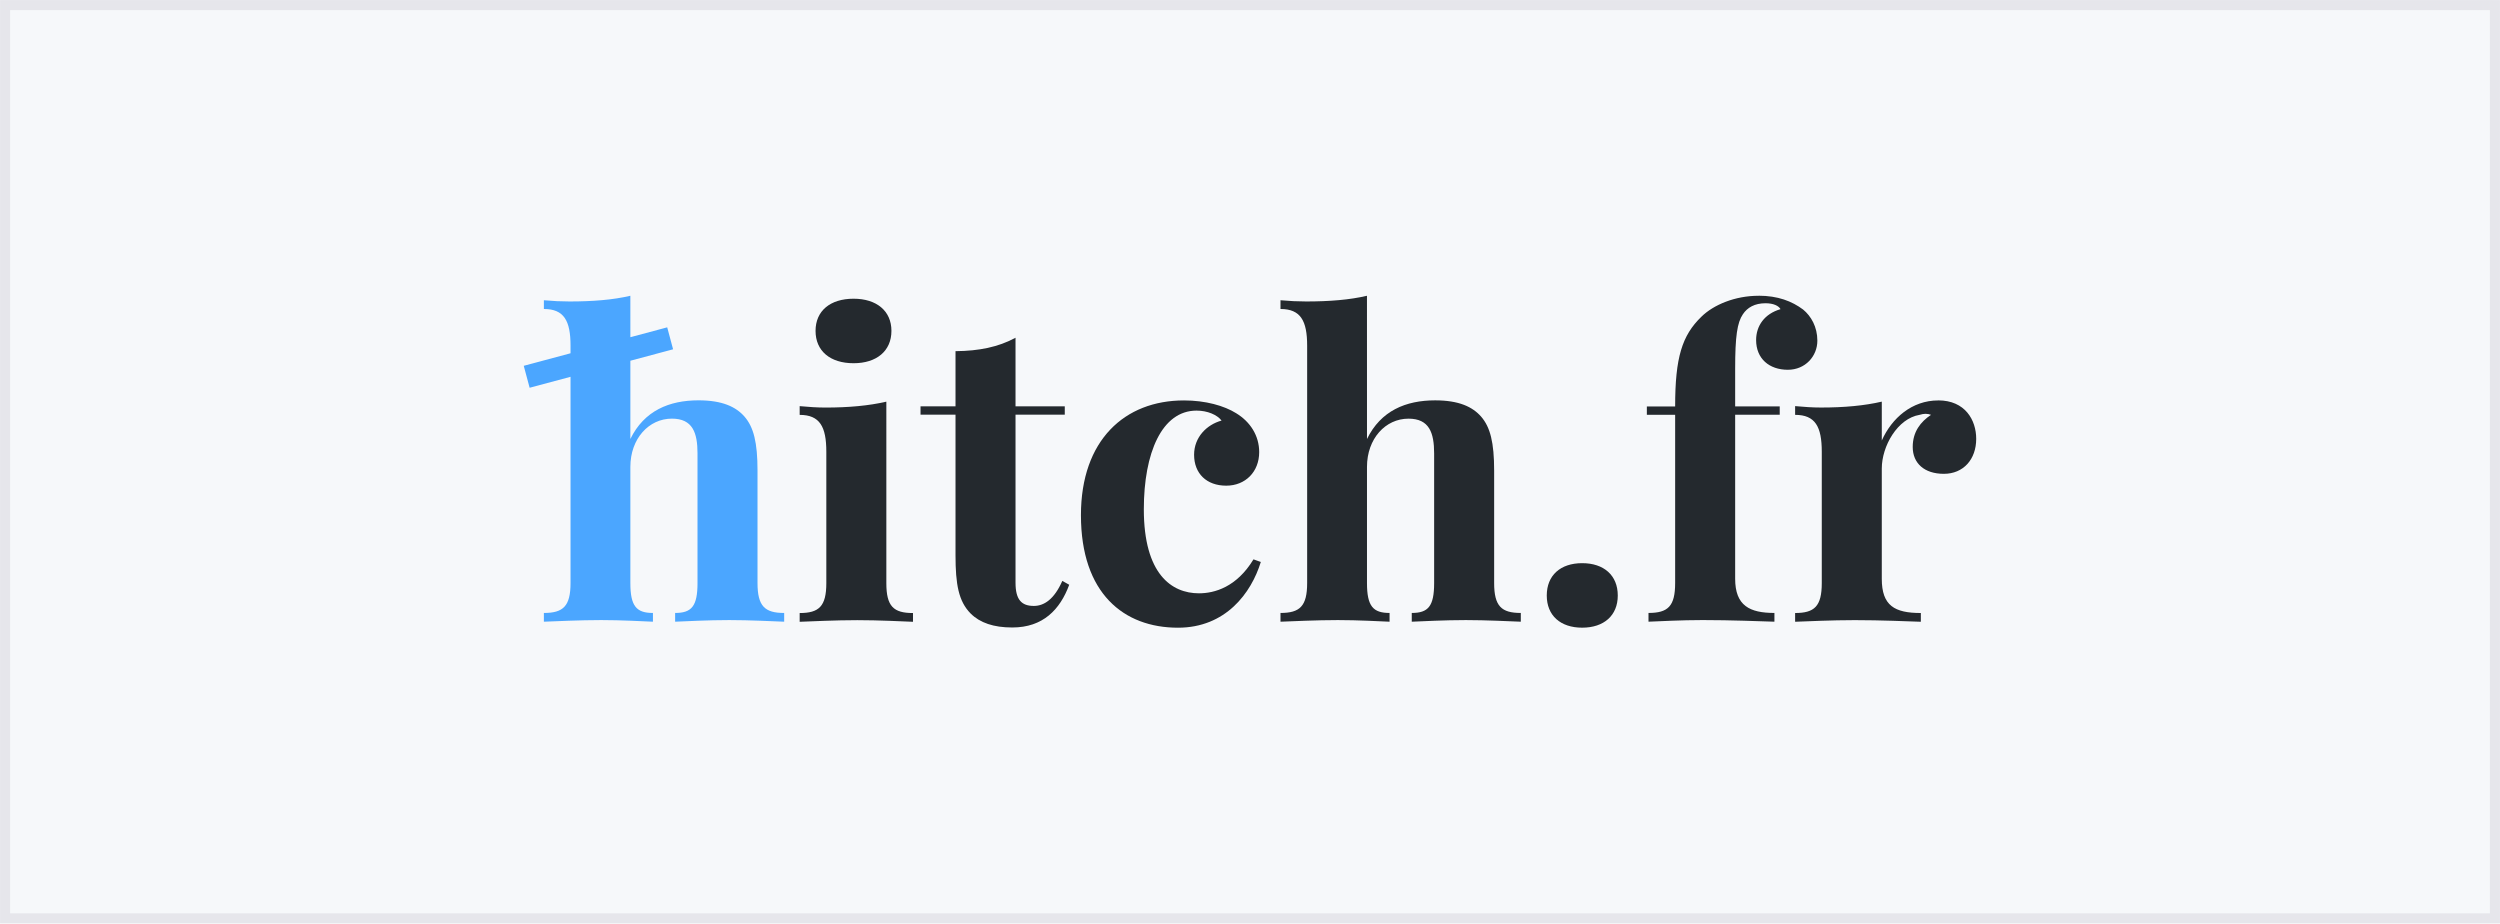
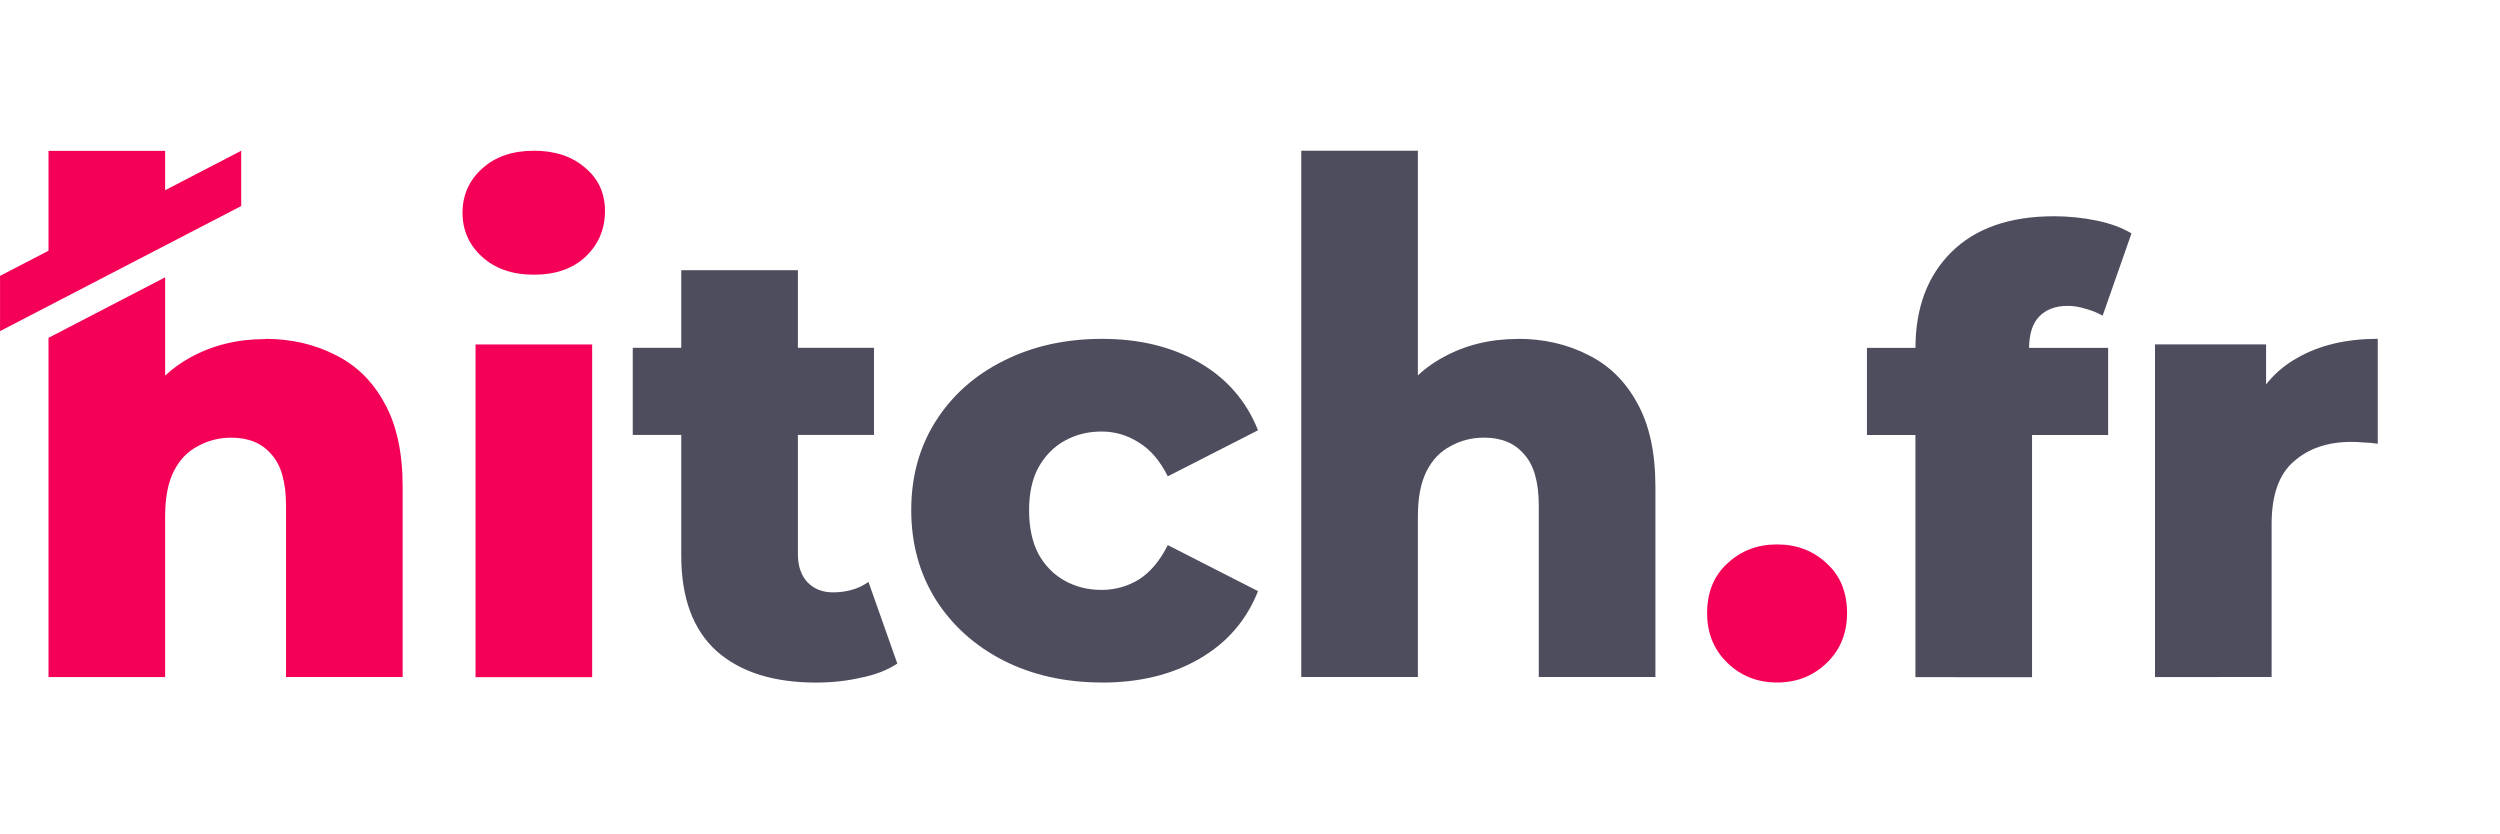
- <svg xmlns="http://www.w3.org/2000/svg" width="934" height="345" version="1.1" viewBox="-1 -1 934 345">
-   <path d="m931.1 342.1h-930.2v-341.2h930.2z" fill="#f6f8fa" stop-color="#000000" stroke="#e6e6eb" stroke-opacity=".995" stroke-width="3.77" />
-   <path d="m234.5 109.5c-6.461 1.52-13.99 2.128-22.73 2.128-3.041 0-6.309-0.151-9.577-0.455v3.267c7.525 0 9.958 4.41 9.958 13.68v2.861l-17.48 4.685 2.198 8.201 15.28-4.095v77.05c0 8.666-2.737 11.18-9.958 11.18v3.267c4.105-0.152 13.45-0.608 21.44-0.608 7.601 0 15.66 0.456 19.31 0.608v-3.267c-6.157 0-8.438-2.51-8.438-11.18v-43.4c0-10.57 6.918-18.02 15.51-18.02 7.753 0 9.577 5.244 9.577 13v48.42c0 8.666-2.204 11.18-8.362 11.18v3.267c3.801-0.152 12.24-0.608 20.22-0.608 7.601 0 16.57 0.456 20.52 0.608v-3.267c-7.221 0-9.958-2.51-9.958-11.18v-41.96c0-10.57-1.444-16.27-4.865-20.22-3.193-3.649-8.285-6.081-17.18-6.081-10.95 0-20.3 3.877-25.46 14.44v-29.23l15.96-4.277-2.197-8.201-13.76 3.687z" fill="#4ba6ff" stroke-width="3.892" />
-   <g fill="#24292e">
-     <path d="m317.9 110.6c-8.742 0-14.21 4.561-14.21 12.01 0 7.525 5.473 12.09 14.21 12.09 8.59 0 14.14-4.561 14.14-12.09 0-7.449-5.549-12.01-14.14-12.01zm12.24 38.46c-6.537 1.52-14.06 2.204-22.73 2.204-3.117 0-6.385-0.228-9.654-0.532v3.269c7.525 0 9.958 4.409 9.958 13.76v49.1c0 8.666-2.736 11.17-9.958 11.17v3.269c4.105-0.152 13.45-0.608 21.51-0.608 8.133 0 16.87 0.456 20.83 0.608v-3.269c-7.297 0-9.958-2.508-9.958-11.17z" />
-     <path d="m378.4 150.8v-25.62c-6.461 3.497-13.68 4.941-22.42 5.017v20.6h-13.07v3.117h13.07v52.53c0 10.87 1.14 17.18 5.625 21.74 3.497 3.497 8.59 5.245 15.58 5.245 11.48 0 17.86-6.689 21.28-15.96l-2.584-1.444c-3.041 6.917-6.841 9.35-10.64 9.35-4.561 0-6.841-2.28-6.841-8.666v-62.79h18.4v-3.117z" />
-     <path d="m441.3 148.6c-22.04 0-38.46 14.75-38.46 42.87 0 29.19 15.96 42.04 36.26 42.04 17.79 0 27.36-12.92 30.94-24.55l-2.736-0.988c-6.309 10.41-14.59 12.69-20.37 12.69-10.26 0-20.6-7.221-20.6-31.39 0-21.13 6.765-36.87 19.69-36.87 4.105 0 7.753 1.596 9.35 3.725-5.549 1.52-10.26 6.233-10.26 12.77 0 6.993 4.637 11.55 12.01 11.55 7.145 0 12.31-5.169 12.31-12.54 0-6.157-3.345-11.33-8.59-14.52-4.485-2.812-11.48-4.789-19.54-4.789z" />
-     <path d="m509.7 109.5c-6.461 1.52-13.99 2.128-22.73 2.128-3.041 0-6.309-0.152-9.578-0.456v3.269c7.525 0 9.958 4.409 9.958 13.68v88.71c0 8.666-2.736 11.17-9.958 11.17v3.269c4.105-0.152 13.45-0.608 21.44-0.608 7.601 0 15.66 0.456 19.31 0.608v-3.269c-6.157 0-8.437-2.508-8.437-11.17v-43.4c0-10.57 6.917-18.02 15.51-18.02 7.753 0 9.578 5.245 9.578 13v48.42c0 8.666-2.204 11.17-8.361 11.17v3.269c3.801-0.152 12.24-0.608 20.22-0.608 7.601 0 16.57 0.456 20.52 0.608v-3.269c-7.221 0-9.958-2.508-9.958-11.17v-41.96c0-10.57-1.444-16.27-4.865-20.22-3.193-3.649-8.285-6.081-17.18-6.081-10.95 0-20.3 3.877-25.46 14.44z" />
-     <path d="m590.1 209.4c-8.133 0-13.23 4.561-13.23 12.09 0 7.449 5.093 12.01 13.23 12.01s13.3-4.561 13.3-12.01c0-7.525-5.169-12.09-13.3-12.09z" />
-     <path d="m656 109.5c-8.742 0-16.8 3.345-21.36 7.829-7.221 6.993-9.806 15.2-9.806 33.52h-10.57v3.117h10.57v62.86c0 8.666-2.66 11.17-9.958 11.17v3.269c3.953-0.152 12.31-0.608 20.22-0.608 10.79 0 21.44 0.456 26.83 0.608v-3.269c-9.198 0-14.67-2.66-14.67-12.77v-61.27h16.65v-3.117h-16.65v-14.14c0-12.01 0.76-17.18 2.889-20.3 1.672-2.508 4.409-4.105 8.437-4.105 3.041 0 4.941 0.988 5.625 2.204-6.005 1.748-9.122 6.233-9.122 11.55 0 6.917 4.865 11.1 11.86 11.1 6.537 0 11.02-5.093 11.02-10.87 0-5.169-2.356-9.198-5.321-11.63-4.181-3.117-9.426-5.169-16.65-5.169z" />
-     <path d="m723.1 148.6c-9.806 0-17.33 6.613-21.06 14.97v-14.52c-6.537 1.52-14.06 2.204-22.73 2.204-3.117 0-6.385-0.228-9.654-0.532v3.269c7.525 0 9.958 4.409 9.958 13.76v49.1c0 8.666-2.736 11.17-9.958 11.17v3.269c4.257-0.152 13.76-0.608 22.27-0.608 9.806 0 19.92 0.456 24.7 0.608v-3.269c-9.806 0-14.59-2.736-14.59-12.77v-41.2c0-8.361 5.853-18.7 14.14-20.07 0.76-0.228 1.52-0.38 2.204-0.38 0.76 0 1.444 0.152 2.052 0.38-3.877 2.584-6.841 6.309-6.841 12.01 0 6.081 4.333 10.03 11.63 10.03s12.09-5.397 12.09-13.07c0-6.993-4.105-14.37-14.21-14.37z" />
+ <svg xmlns="http://www.w3.org/2000/svg" width="600" height="200" version="1.1" viewBox="-1 -1 600 200">
+   <g stroke-width="1.013">
+     <path d="m363.3 80.32c6.186 0 11.79 1.277 16.79 3.83 5.008 2.455 8.932 6.285 11.79 11.49 2.946 5.204 4.419 11.93 4.419 20.18v45.66h-27.99v-41.09c0-5.695-1.179-9.817-3.535-12.38-2.258-2.651-5.45-3.977-9.574-3.977-2.946 0-5.647 0.687-8.102 2.062-2.455 1.277-4.37 3.289-5.744 6.038-1.375 2.749-2.062 6.333-2.062 10.76v38.59h-27.99v-126.3h27.99v69.17l-6.481-6.627c3.044-5.793 7.217-10.11 12.52-12.96 5.302-2.946 11.29-4.419 17.97-4.419z" fill="#4d4d5d" style="font-variation-settings:'wght' 800" />
+     <path d="m56.89 35.18-18.26 9.472v-9.449h-27.99v23.97l-11.63 6.033v13.26l57.88-30.02v-13.26zm-18.26 30.38-27.99 14.52v81.41h27.99v-38.59c0-4.421 0.684-8.008 2.06-10.76 1.375-2.749 3.291-4.761 5.746-6.038 2.455-1.375 5.157-2.061 8.102-2.061 4.123 0 7.313 1.325 9.574 3.975 2.356 2.555 3.535 6.681 3.535 12.38v41.09h27.99v-45.66c0-8.251-1.473-14.98-4.419-20.18-2.852-5.209-6.779-9.042-11.79-11.49-5.002-2.553-10.61-3.832-16.79-3.832v0.057c-6.683 0-12.67 1.475-17.97 4.42-2.211 1.188-4.215 2.647-6.033 4.349v-23.57z" fill="#f50057" style="font-variation-settings:'wght' 800" />
+     <path d="m127.1 35.18c-5.108 0.002-9.237 1.426-12.38 4.272-3.142 2.846-4.713 6.38-4.713 10.6-2e-3 4.22 1.569 7.755 4.713 10.6 3.144 2.847 7.27 4.272 12.38 4.272v0.005c5.206 0 9.331-1.425 12.38-4.272 3.141-2.947 4.713-6.628 4.713-11.05 0-4.221-1.57-7.657-4.713-10.31-3.144-2.749-7.269-4.126-12.38-4.126zm-13.97 46.49v79.85h27.99v-79.85z" fill="#f50057" style="font-variation-settings:'wght' 800" />
+     <path d="m162.5 63.85v18.63h-11.64v20.91h11.64v28.94c0 10.21 2.847 17.87 8.541 22.98 5.691 5.008 13.64 7.512 23.86 7.512l5e-3 -5e-3c3.733 0 7.316-0.393 10.76-1.179 3.437-0.688 6.335-1.816 8.689-3.387l-6.922-19.59c-2.356 1.67-5.203 2.504-8.541 2.504-2.455 1e-5 -4.469-0.785-6.04-2.356-1.571-1.67-2.356-3.929-2.356-6.776v-28.65h18.26v-20.91h-18.26v-18.63h-27.99z" fill="#4d4d5d" style="font-variation-settings:'wght' 800" />
+     <path d="m263.5 162.8q-13.25 0-23.71-5.302-10.31-5.302-16.2-14.58-5.892-9.425-5.892-21.5 0-12.08 5.892-21.36 5.892-9.277 16.2-14.43 10.46-5.302 23.71-5.302 13.55 0 23.42 5.744 9.871 5.744 14 16.2l-21.65 11.05q-2.799-5.596-6.923-8.102-4.125-2.651-8.987-2.651-4.862 0-8.838 2.21-3.977 2.21-6.333 6.481-2.21 4.125-2.21 10.17 0 6.186 2.21 10.46 2.356 4.271 6.333 6.481 3.977 2.209 8.838 2.209t8.987-2.504q4.125-2.651 6.923-8.251l21.65 11.05q-4.125 10.46-14 16.2-9.871 5.744-23.42 5.744z" fill="#4d4d5d" style="font-variation-settings:'wght' 800" />
+     <path d="m425.5 162.8q-7.071 0-11.93-4.713-4.861-4.713-4.861-11.93 0-7.512 4.861-11.93 4.861-4.566 11.93-4.566 7.07 0 11.93 4.566 4.861 4.419 4.861 11.93 0 7.217-4.861 11.93t-11.93 4.713z" fill="#f50057" style="font-variation-settings:'wght' 800" />
+     <path d="m492 50.9c-10.71 0-18.95 2.897-24.75 8.689-5.679 5.682-8.525 13.32-8.541 22.9h-11.64v20.91h11.63v58.12l27.99 2e-3v-58.12h18.26v-20.91h-18.98c0.055-3.34 0.832-5.823 2.345-7.432 1.669-1.768 3.977-2.65 6.923-2.65 1.473 0 2.946 0.244 4.419 0.736 1.473 0.393 2.799 0.933 3.977 1.62l6.922-19.74c-2.258-1.375-5.057-2.406-8.392-3.093-3.341-0.687-6.729-1.03-10.17-1.03z" fill="#4d4d5d" style="font-variation-settings:'wght' 800" />
+     <path d="m516.2 161.5v-79.85h26.66v23.27l-3.977-6.627q3.535-8.987 11.49-13.41 7.954-4.566 19.29-4.566v25.18q-1.915-0.295-3.387-0.295-1.325-0.147-2.946-0.147-8.541 0-13.84 4.713-5.302 4.566-5.302 15.03v36.68z" fill="#4d4d5d" style="font-variation-settings:'wght' 800" />
  </g>
</svg>
